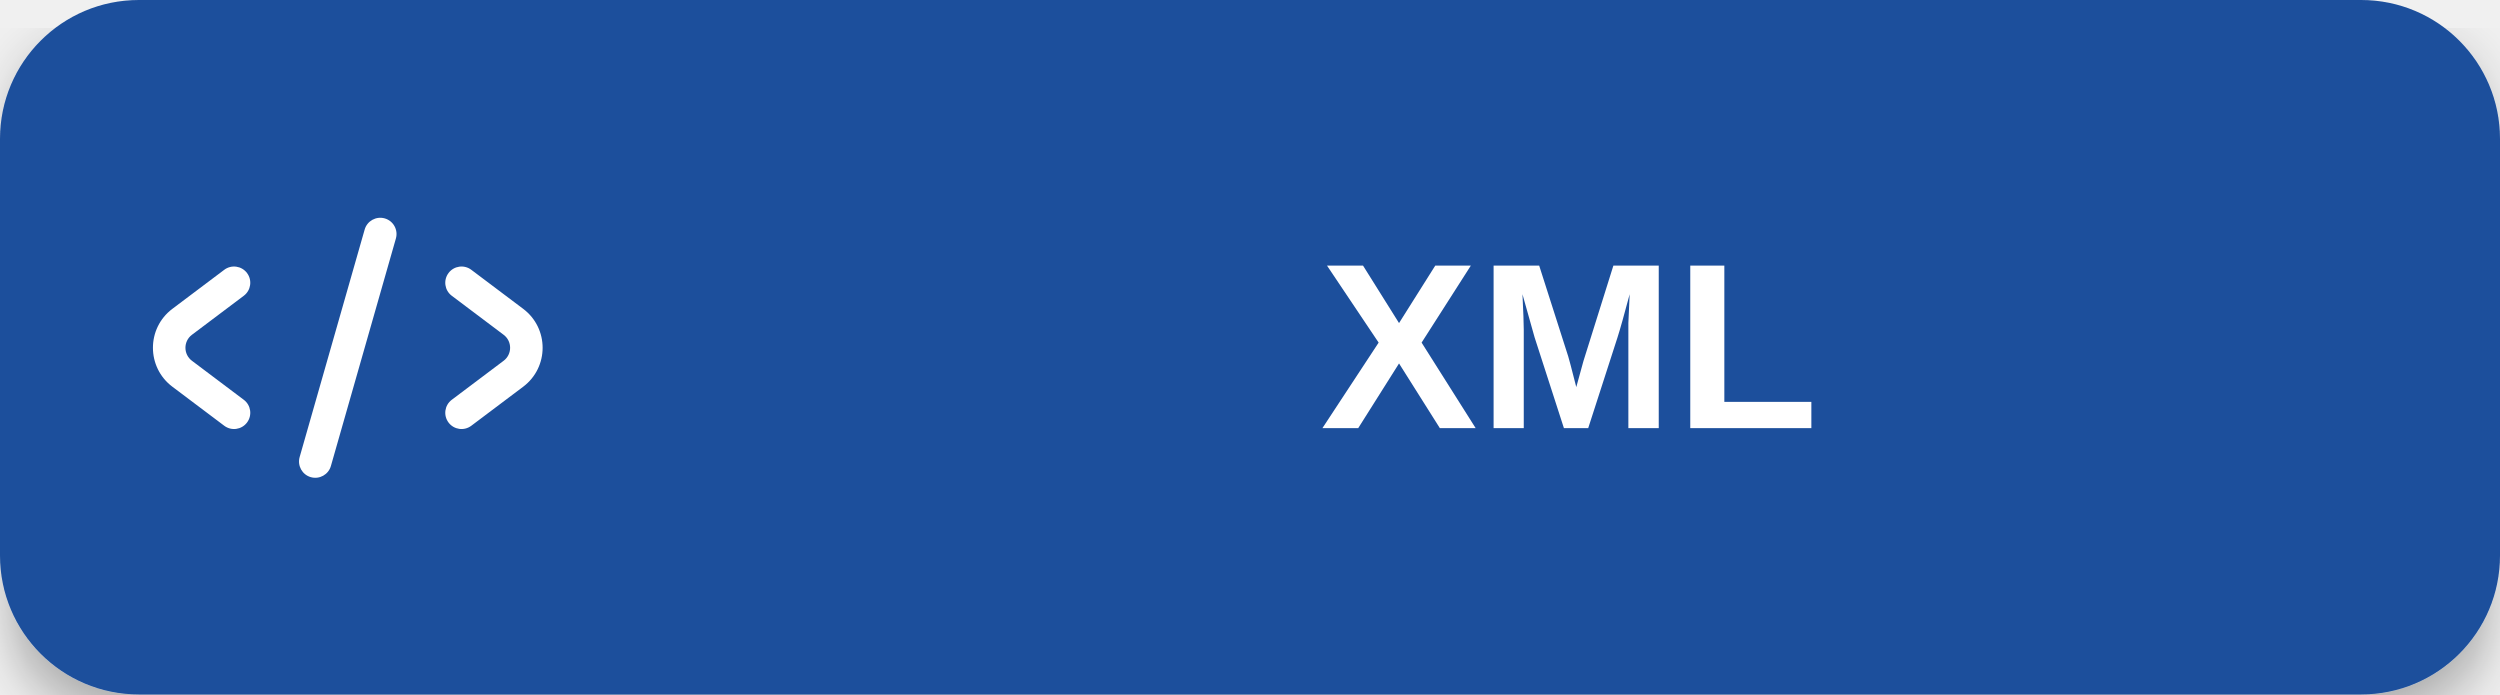
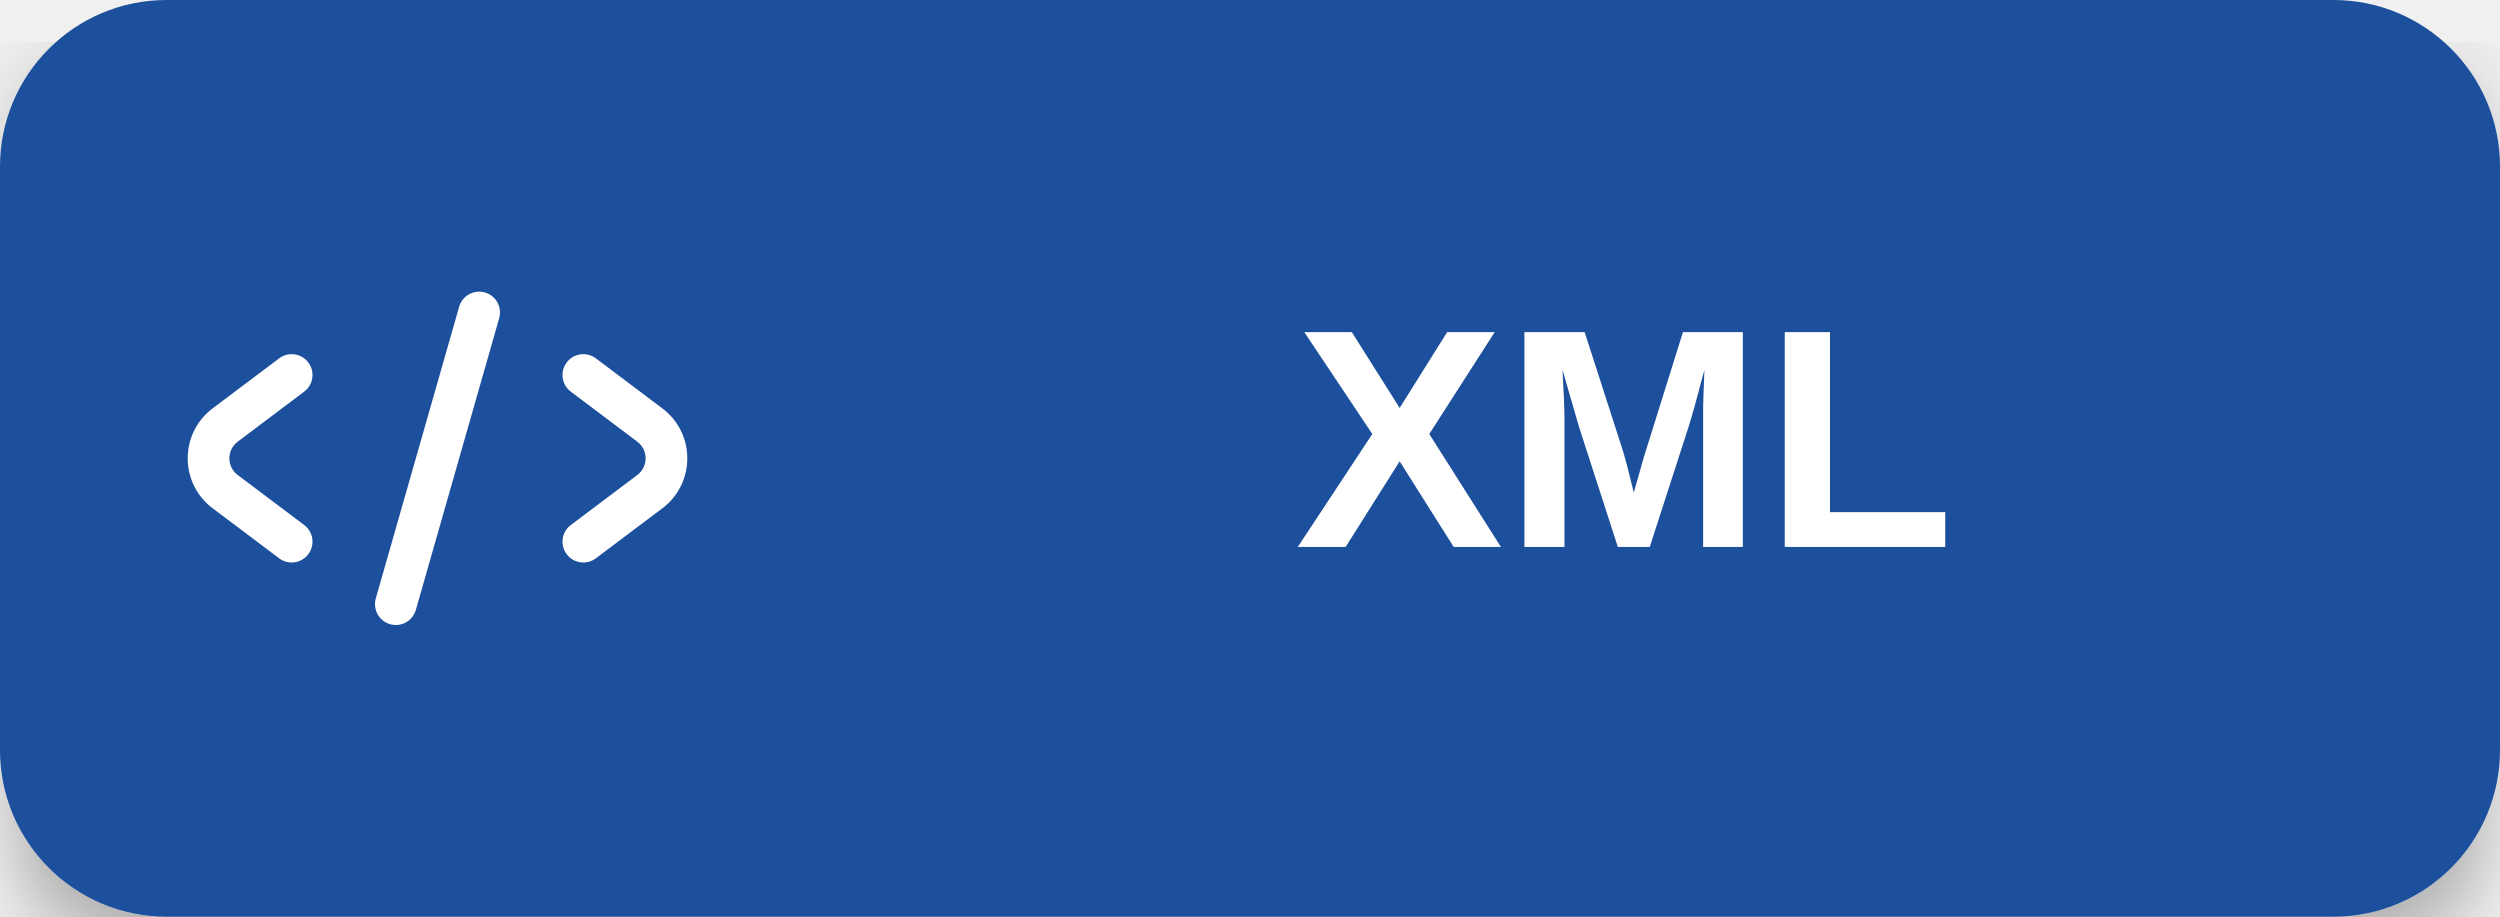
- <svg xmlns="http://www.w3.org/2000/svg" viewBox="0 0 180 50" width="180" height="50">
+ <svg xmlns="http://www.w3.org/2000/svg" viewBox="0 0 120 44" width="120" height="44">
  <defs>
    <filter id="sh" x="-10%" y="-10%" width="120%" height="130%">
      <feDropShadow dx="0" dy="2" stdDeviation="2" flood-color="#000" flood-opacity="0.3" />
    </filter>
  </defs>
-   <rect width="180" height="50" rx="10" fill="#1c4f9c" filter="url(#sh)" />
-   <g transform="translate(11, 11) scale(1.17)">
+   <rect width="120" height="44" rx="8" fill="#1c4f9c" filter="url(#sh)" />
+   <g transform="translate(9, 10) scale(1.0)">
    <path d="M14.961 5.275C15.113 4.744 14.806 4.19 14.275 4.038C13.744 3.887 13.19 4.194 13.039 4.725L9.038 18.725C8.887 19.256 9.194 19.81 9.725 19.962C10.256 20.113 10.81 19.806 10.961 19.275L14.961 5.275Z" fill="#ffffff" />
    <path d="M5.799 7.399C6.131 7.84 6.043 8.467 5.601 8.799L2.409 11.201C1.877 11.601 1.877 12.399 2.409 12.799L5.601 15.201C6.043 15.533 6.131 16.16 5.799 16.601C5.467 17.043 4.84 17.131 4.399 16.799L1.207 14.397C-0.389 13.197 -0.389 10.803 1.206 9.603L4.399 7.201C4.84 6.869 5.467 6.957 5.799 7.399Z" fill="#ffffff" />
    <path d="M18.201 16.601C17.869 16.16 17.957 15.533 18.399 15.201L21.591 12.799C22.123 12.399 22.123 11.601 21.591 11.201L18.399 8.799C17.957 8.467 17.869 7.84 18.201 7.399C18.533 6.957 19.16 6.869 19.601 7.201L22.794 9.603C24.389 10.803 24.389 13.197 22.794 14.397L19.601 16.799C19.16 17.131 18.533 17.043 18.201 16.601Z" fill="#ffffff" />
  </g>
-   <text x="113" y="26" font-family="'Segoe UI', Arial, sans-serif" font-size="17" font-weight="600" fill="#ffffff" text-anchor="middle" dominant-baseline="middle">XML</text>
+   <text x="78" y="22" font-family="'Segoe UI', Arial, sans-serif" font-size="15" font-weight="600" fill="#ffffff" text-anchor="middle" dominant-baseline="middle">XML</text>
</svg>
